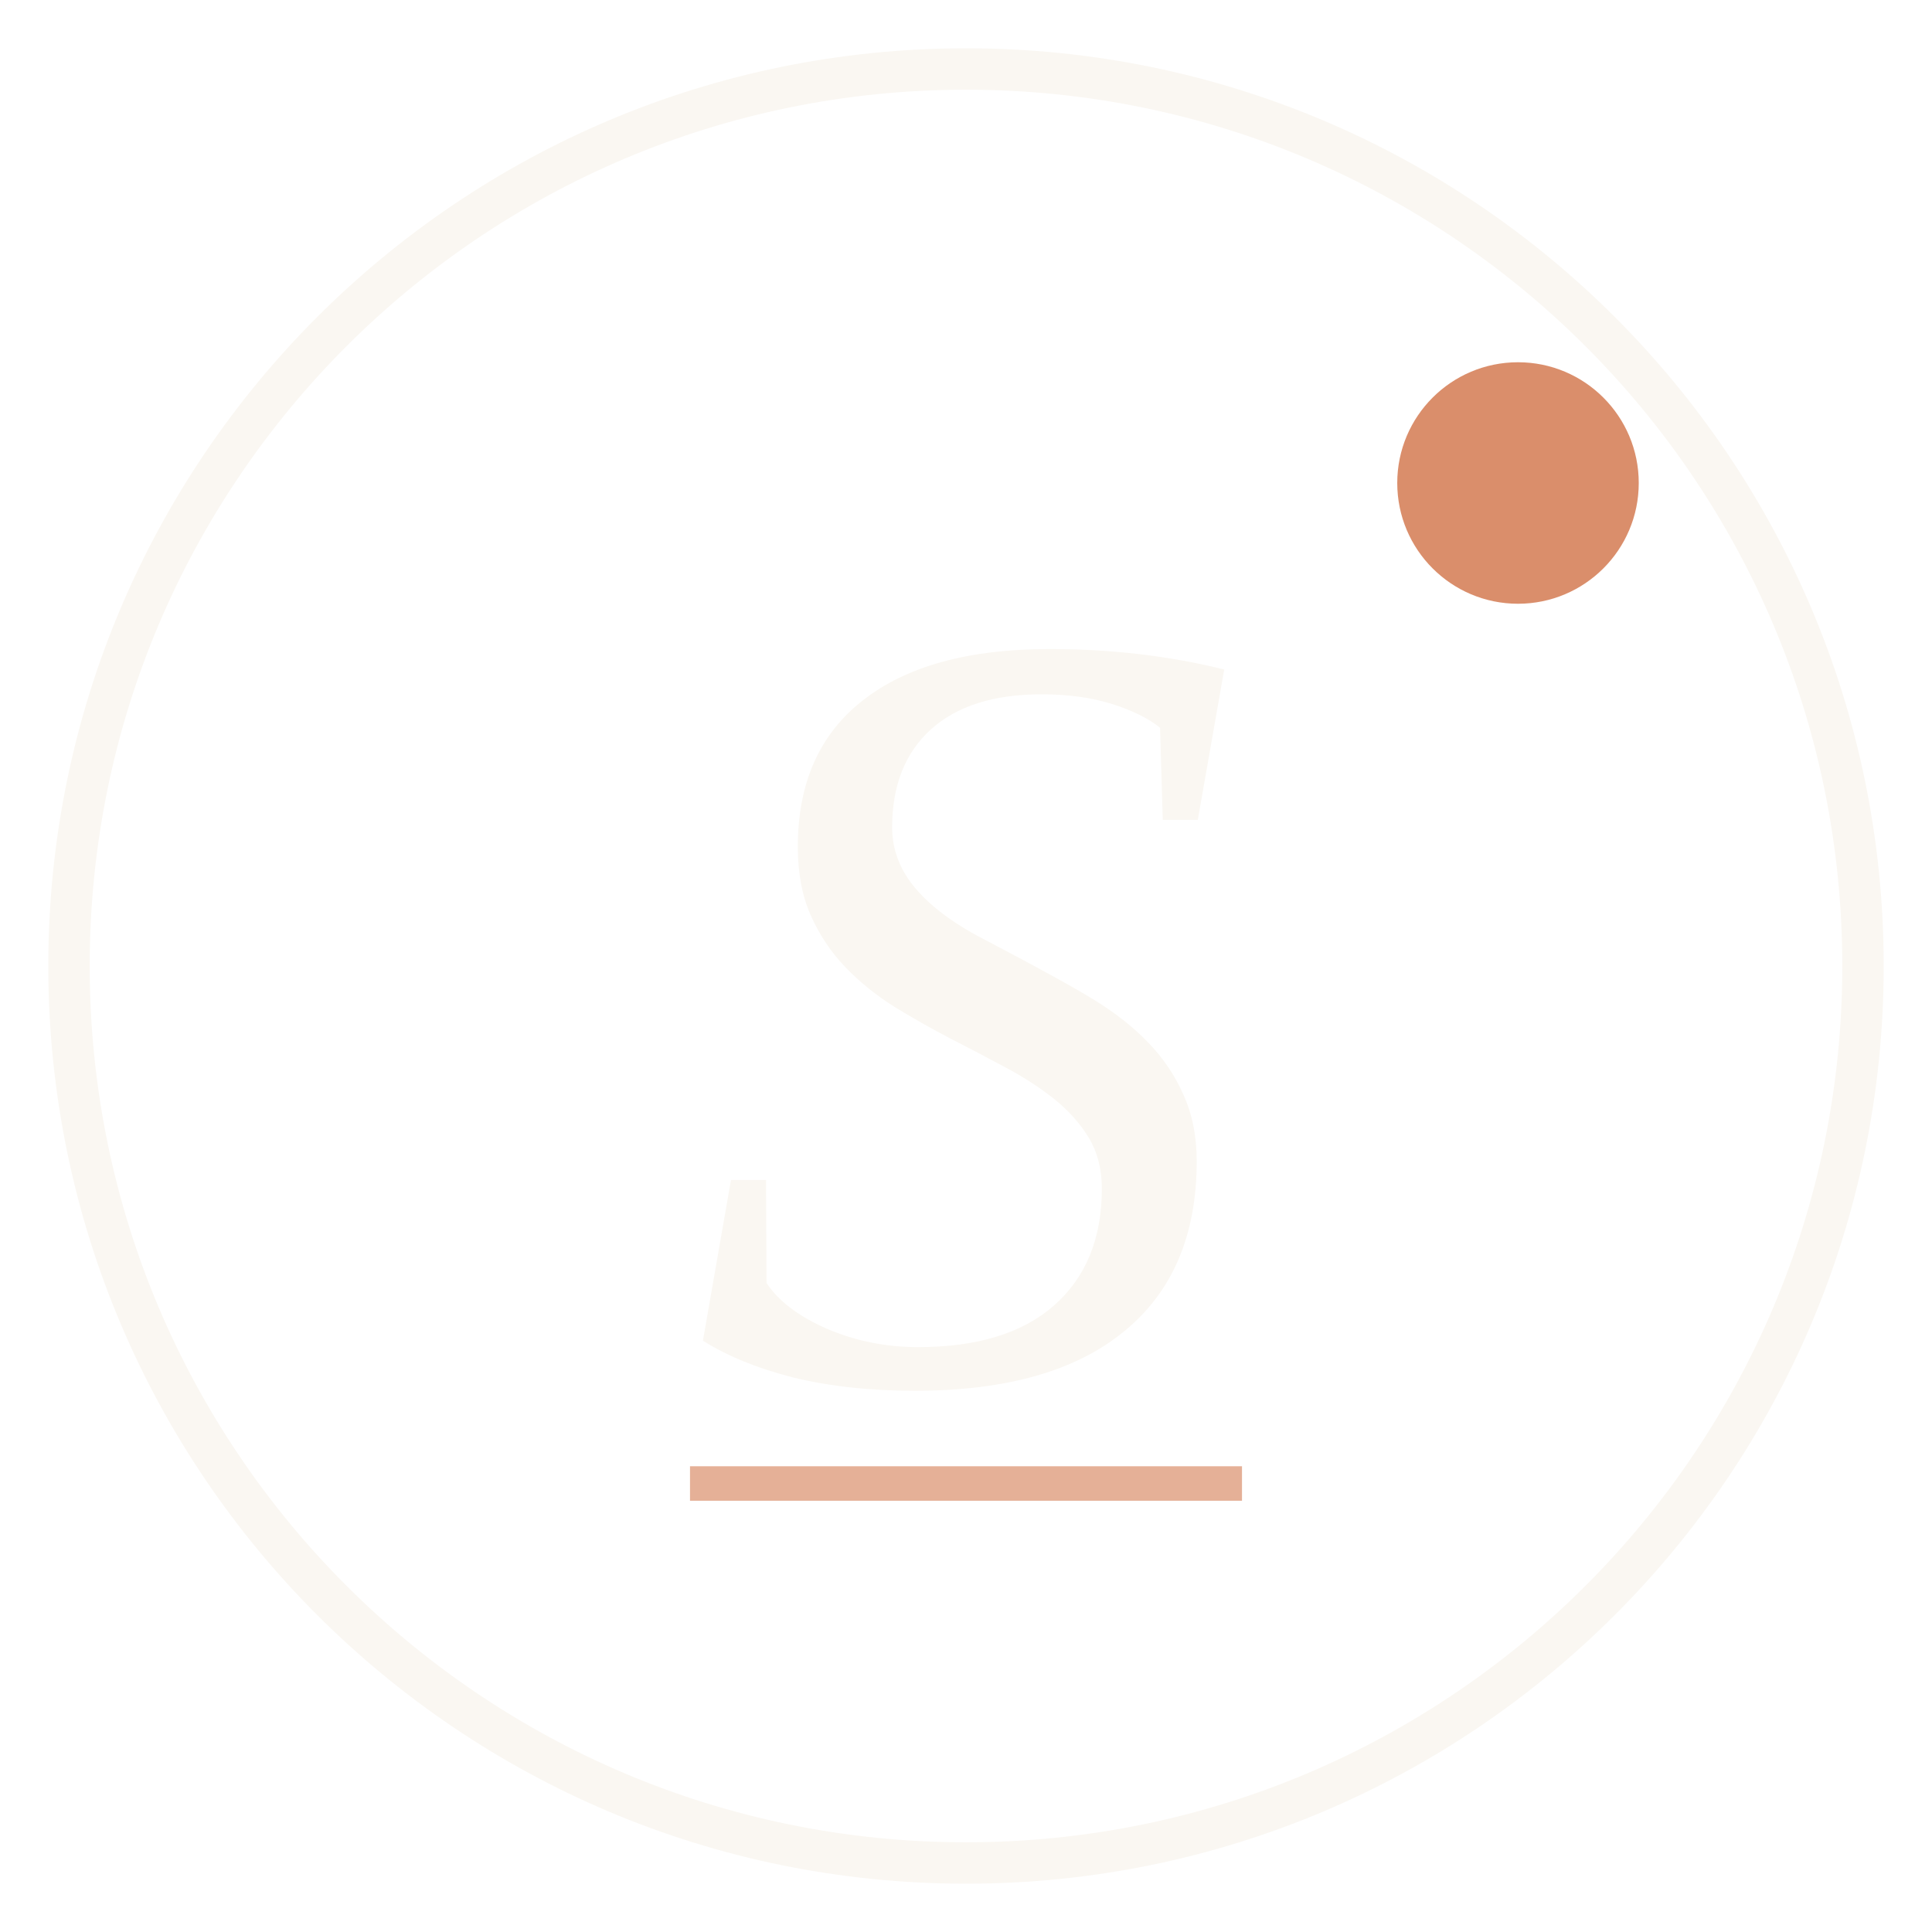
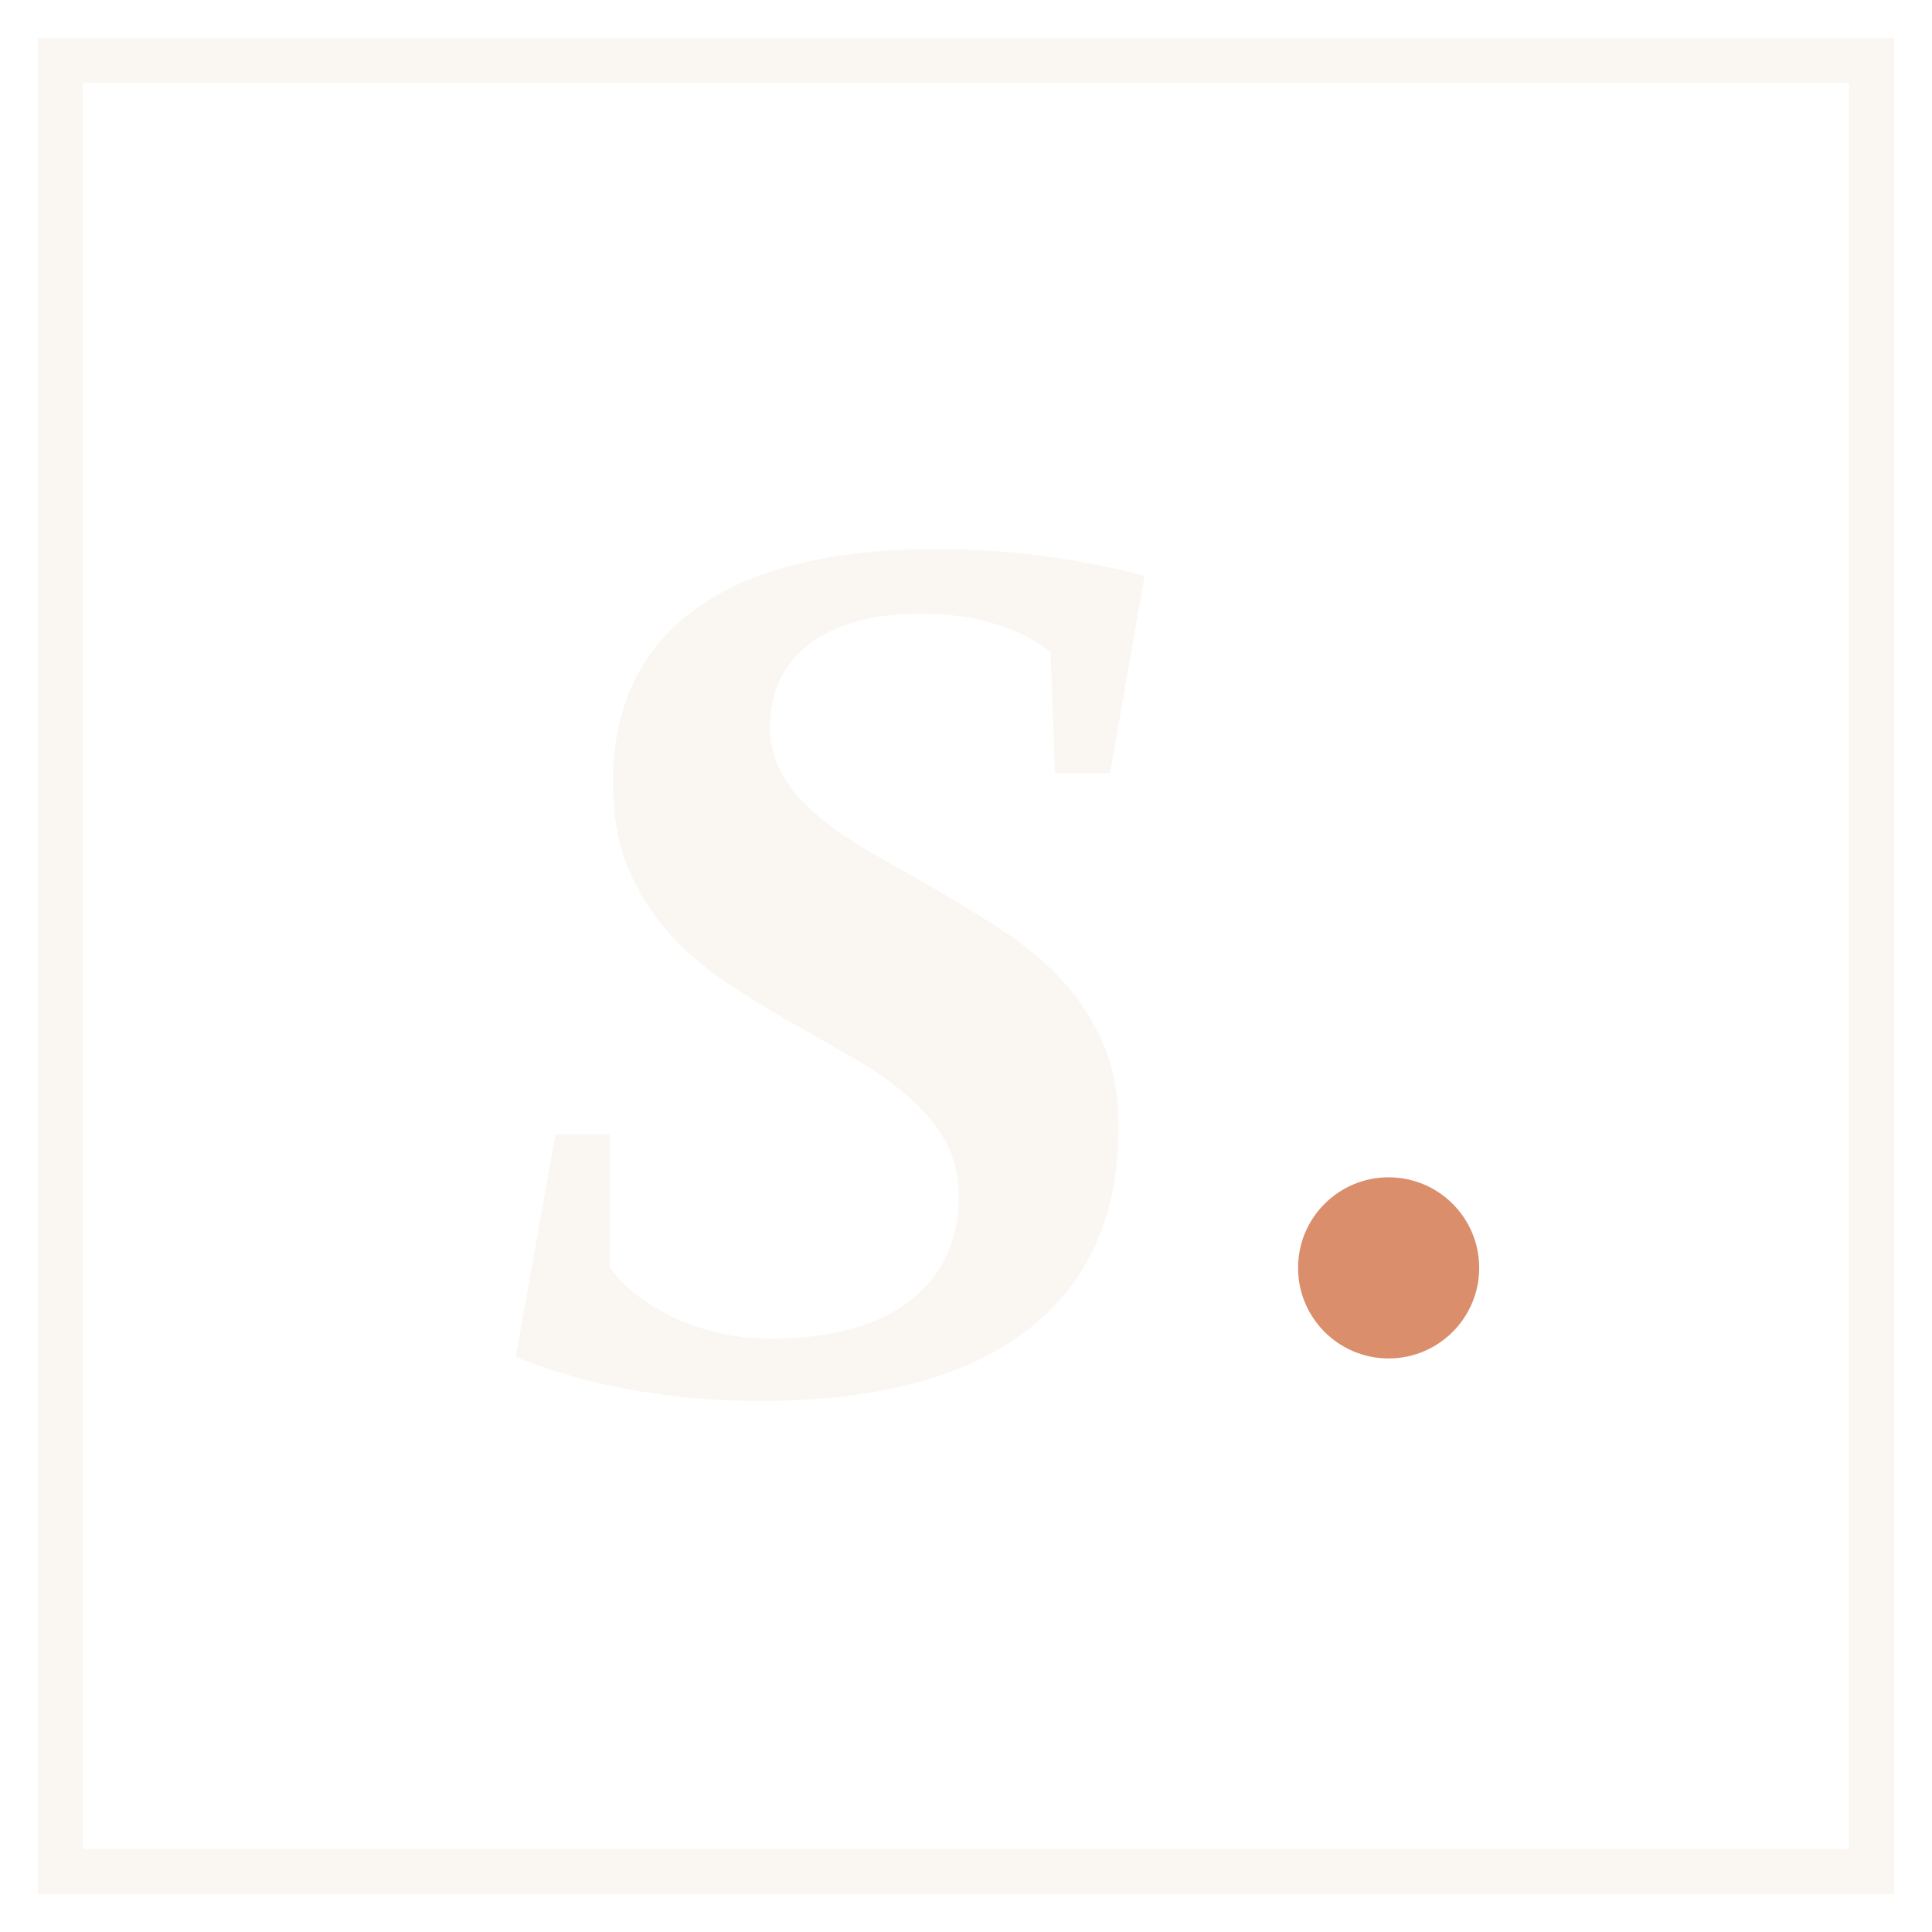
- <svg xmlns="http://www.w3.org/2000/svg" viewBox="0 0 56 56" fill="none">
-   <circle cx="28" cy="28" r="26" fill="none" stroke="#FAF7F2" stroke-width="1.2" />
-   <text x="28" y="40" text-anchor="middle" font-family="Georgia, 'Times New Roman', serif" font-style="italic" font-weight="500" font-size="32" fill="#FAF7F2">S</text>
-   <circle cx="44" cy="14" r="3.5" fill="#DA8E6B" />
-   <line x1="20" y1="43" x2="36" y2="43" stroke="#DA8E6B" stroke-width="1" opacity="0.7" />
+ <svg xmlns="http://www.w3.org/2000/svg" viewBox="0 0 64 64" fill="none">
+   <rect x="2" y="2" width="60" height="60" fill="none" stroke="#FAF7F2" stroke-width="1.5" />
+   <text x="28" y="46" text-anchor="middle" font-family="Georgia, 'Times New Roman', serif" font-style="italic" font-weight="700" font-size="42" fill="#FAF7F2">S</text>
+   <circle cx="46" cy="42" r="3" fill="#DA8E6B" />
</svg>
